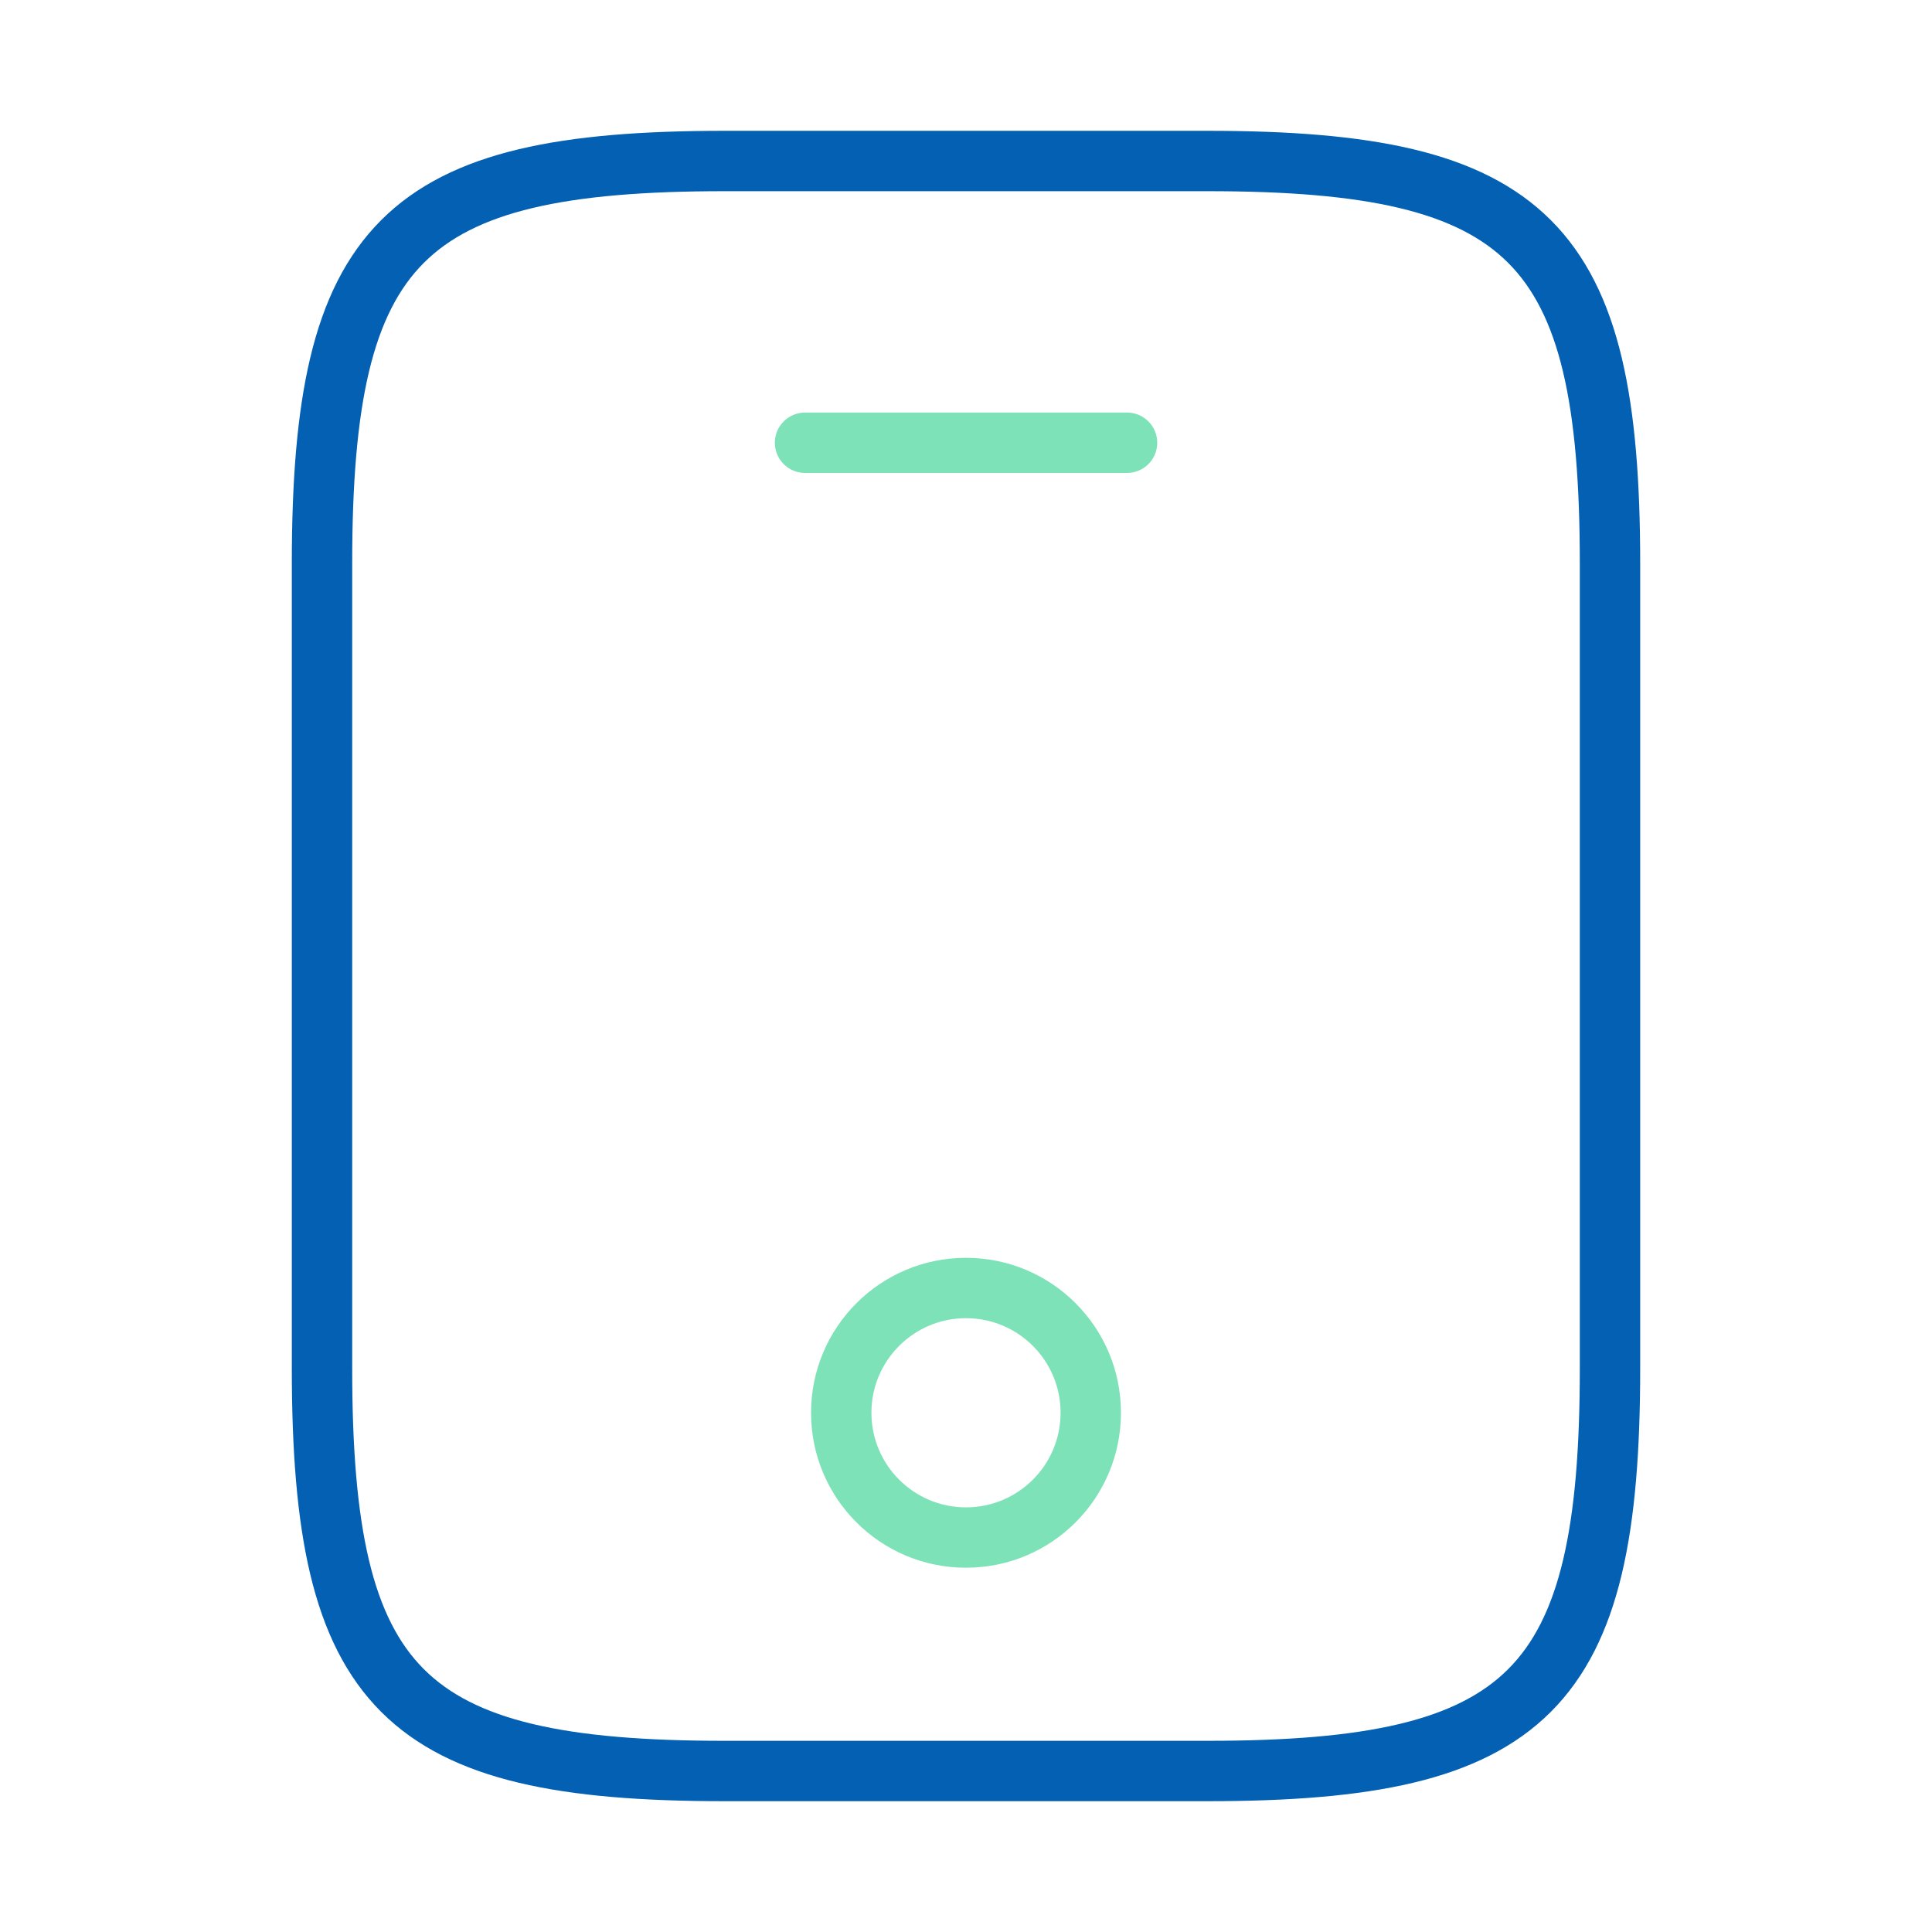
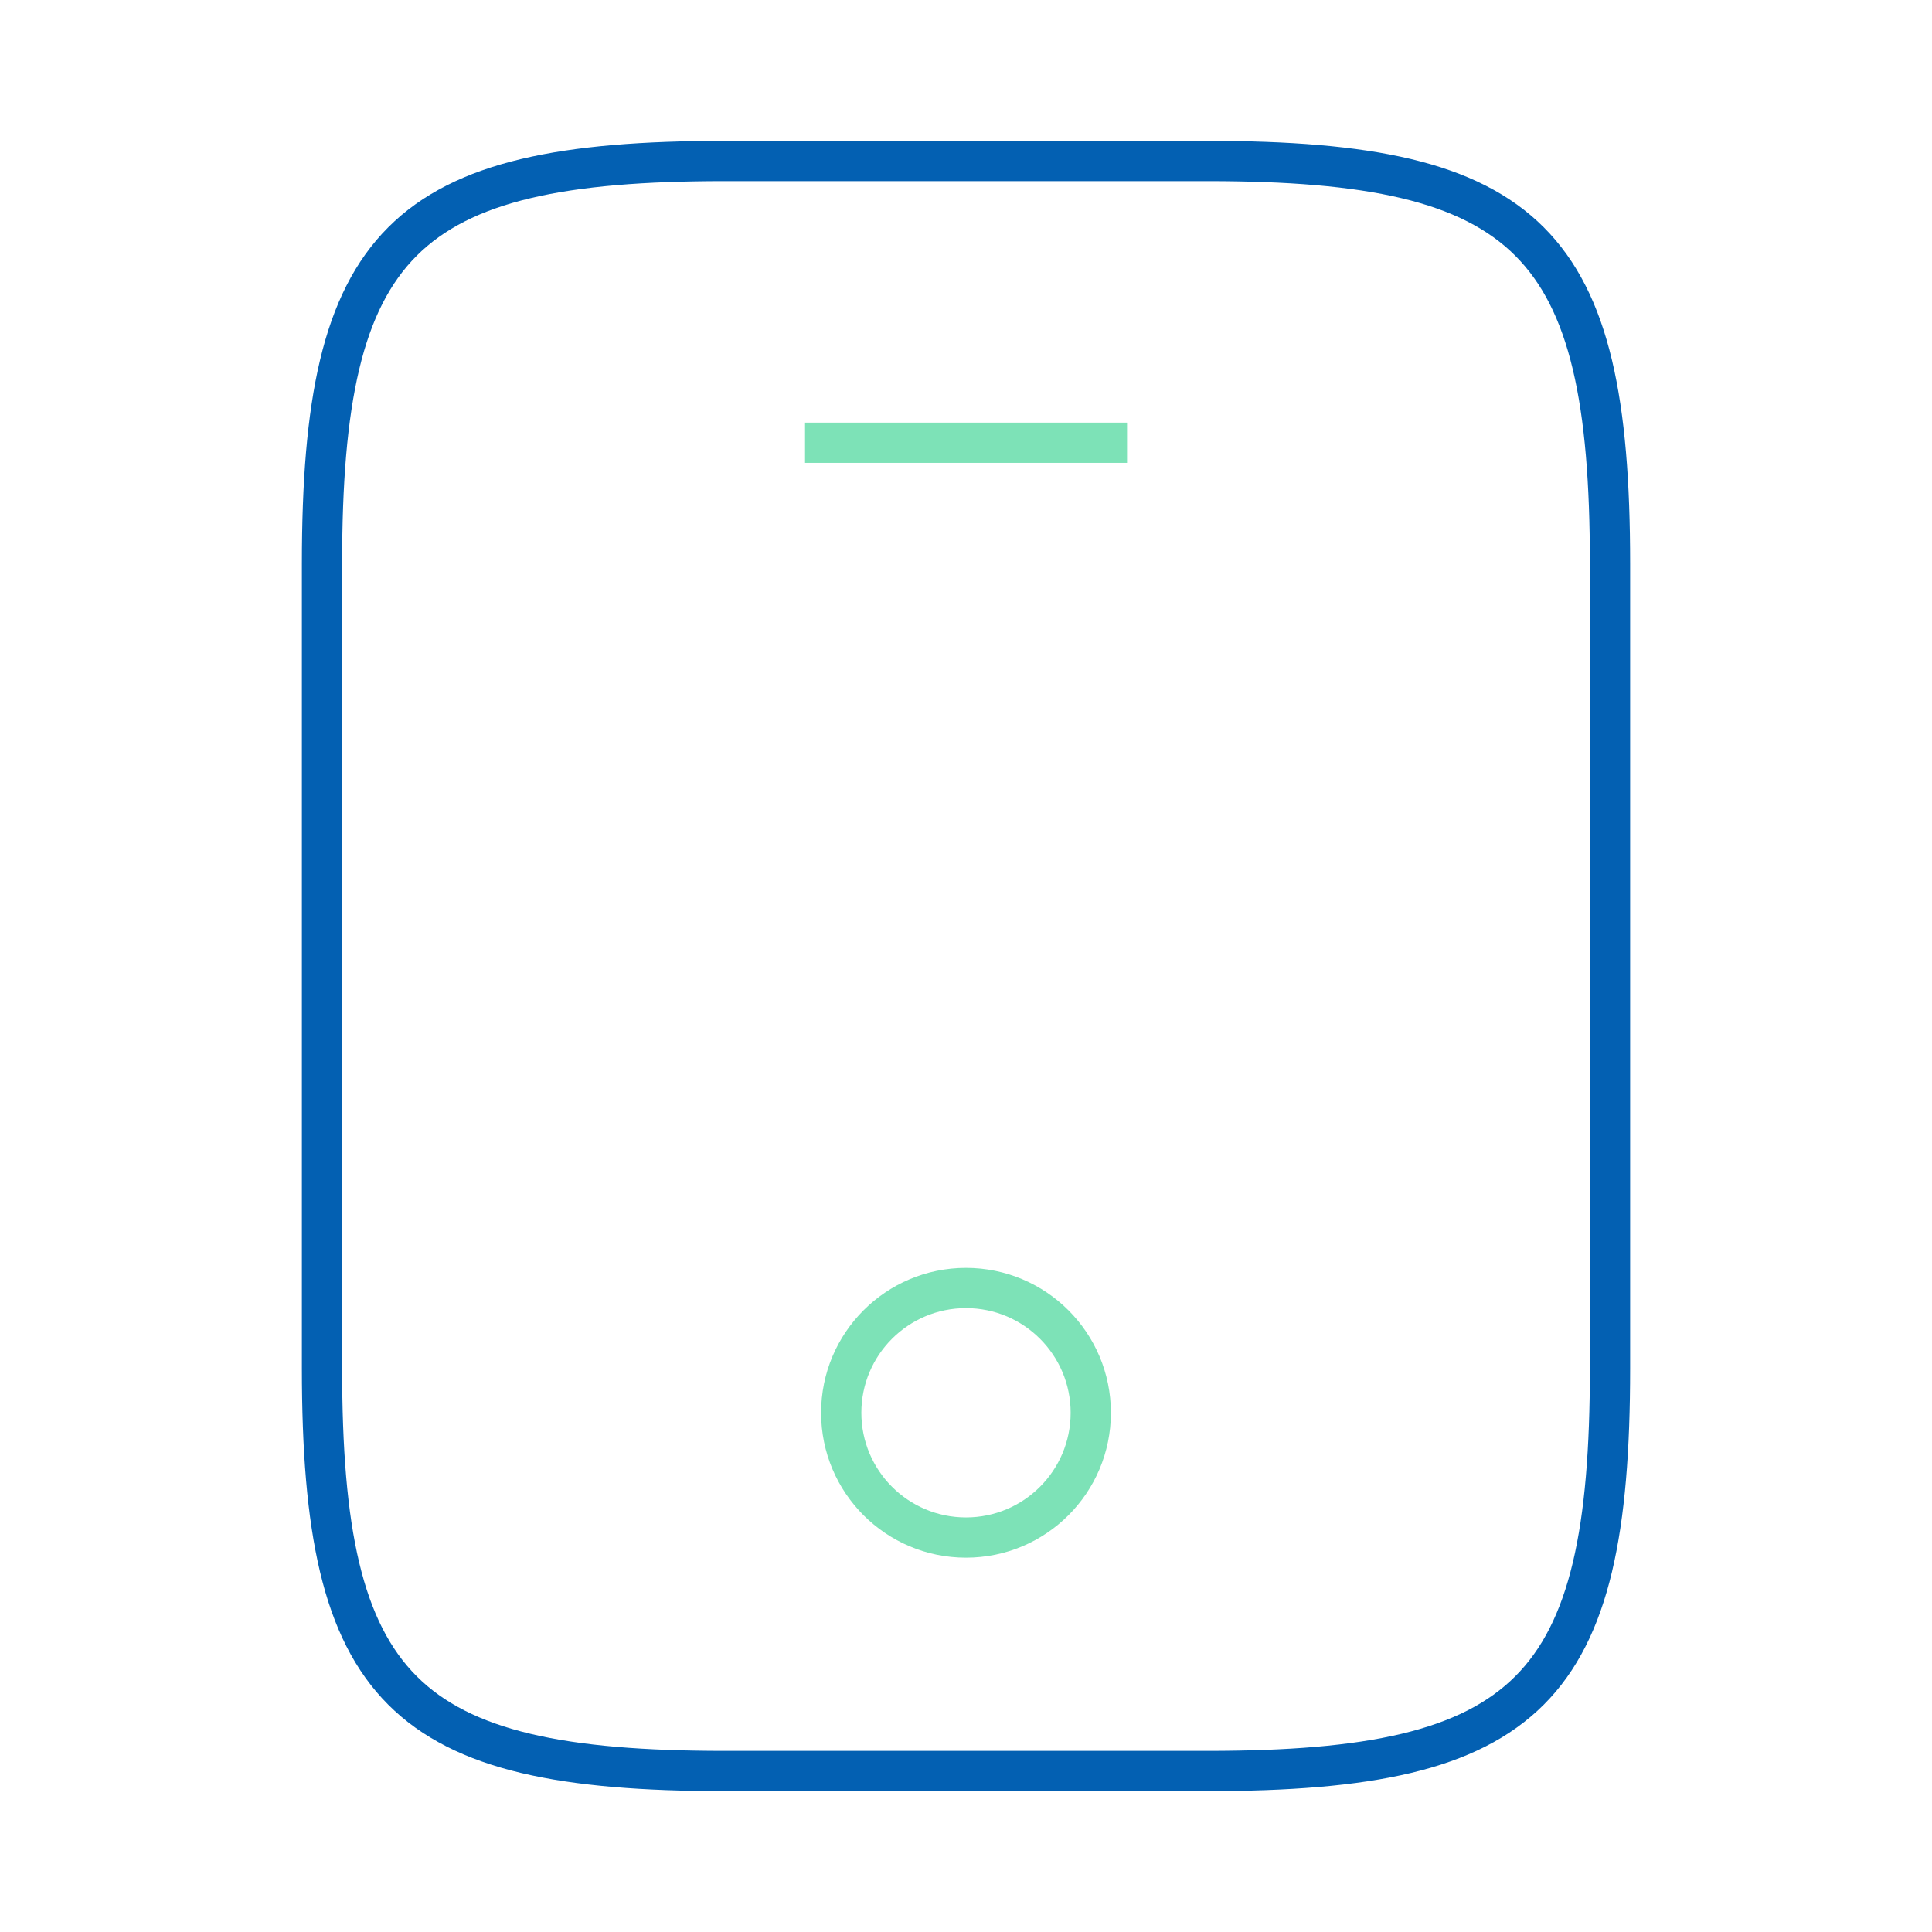
<svg xmlns="http://www.w3.org/2000/svg" width="48" height="48" viewBox="0 0 48 48" fill="none">
-   <path d="M40 14V34C40 42 38 44 30 44H18C10 44 8 42 8 34V14C8 6 10 4 18 4H30C38 4 40 6 40 14Z" stroke="#0360B2" stroke-width="1.5" stroke-linecap="round" stroke-linejoin="round" />
-   <path d="M28.001 11H20.001" stroke="#7DE2B7" stroke-width="1.5" stroke-linecap="round" stroke-linejoin="round" />
-   <path d="M24 38.2C25.712 38.2 27.1 36.812 27.1 35.1C27.1 33.388 25.712 32 24 32C22.288 32 20.9 33.388 20.9 35.1C20.9 36.812 22.288 38.2 24 38.2Z" stroke="#7DE2B7" stroke-width="1.5" stroke-linecap="round" stroke-linejoin="round" />
+   <path d="M40 14V34C40 42 38 44 30 44H18C10 44 8 42 8 34V14C8 6 10 4 18 4H30C38 4 40 6 40 14Z" stroke="#0360B2" strokeWidth="1.5" strokeLinecap="round" strokeLinejoin="round" />
+   <path d="M28.001 11H20.001" stroke="#7DE2B7" strokeWidth="1.5" strokeLinecap="round" strokeLinejoin="round" />
+   <path d="M24 38.2C25.712 38.2 27.1 36.812 27.1 35.1C27.1 33.388 25.712 32 24 32C22.288 32 20.9 33.388 20.9 35.1C20.9 36.812 22.288 38.2 24 38.2Z" stroke="#7DE2B7" strokeWidth="1.5" strokeLinecap="round" strokeLinejoin="round" />
</svg>
